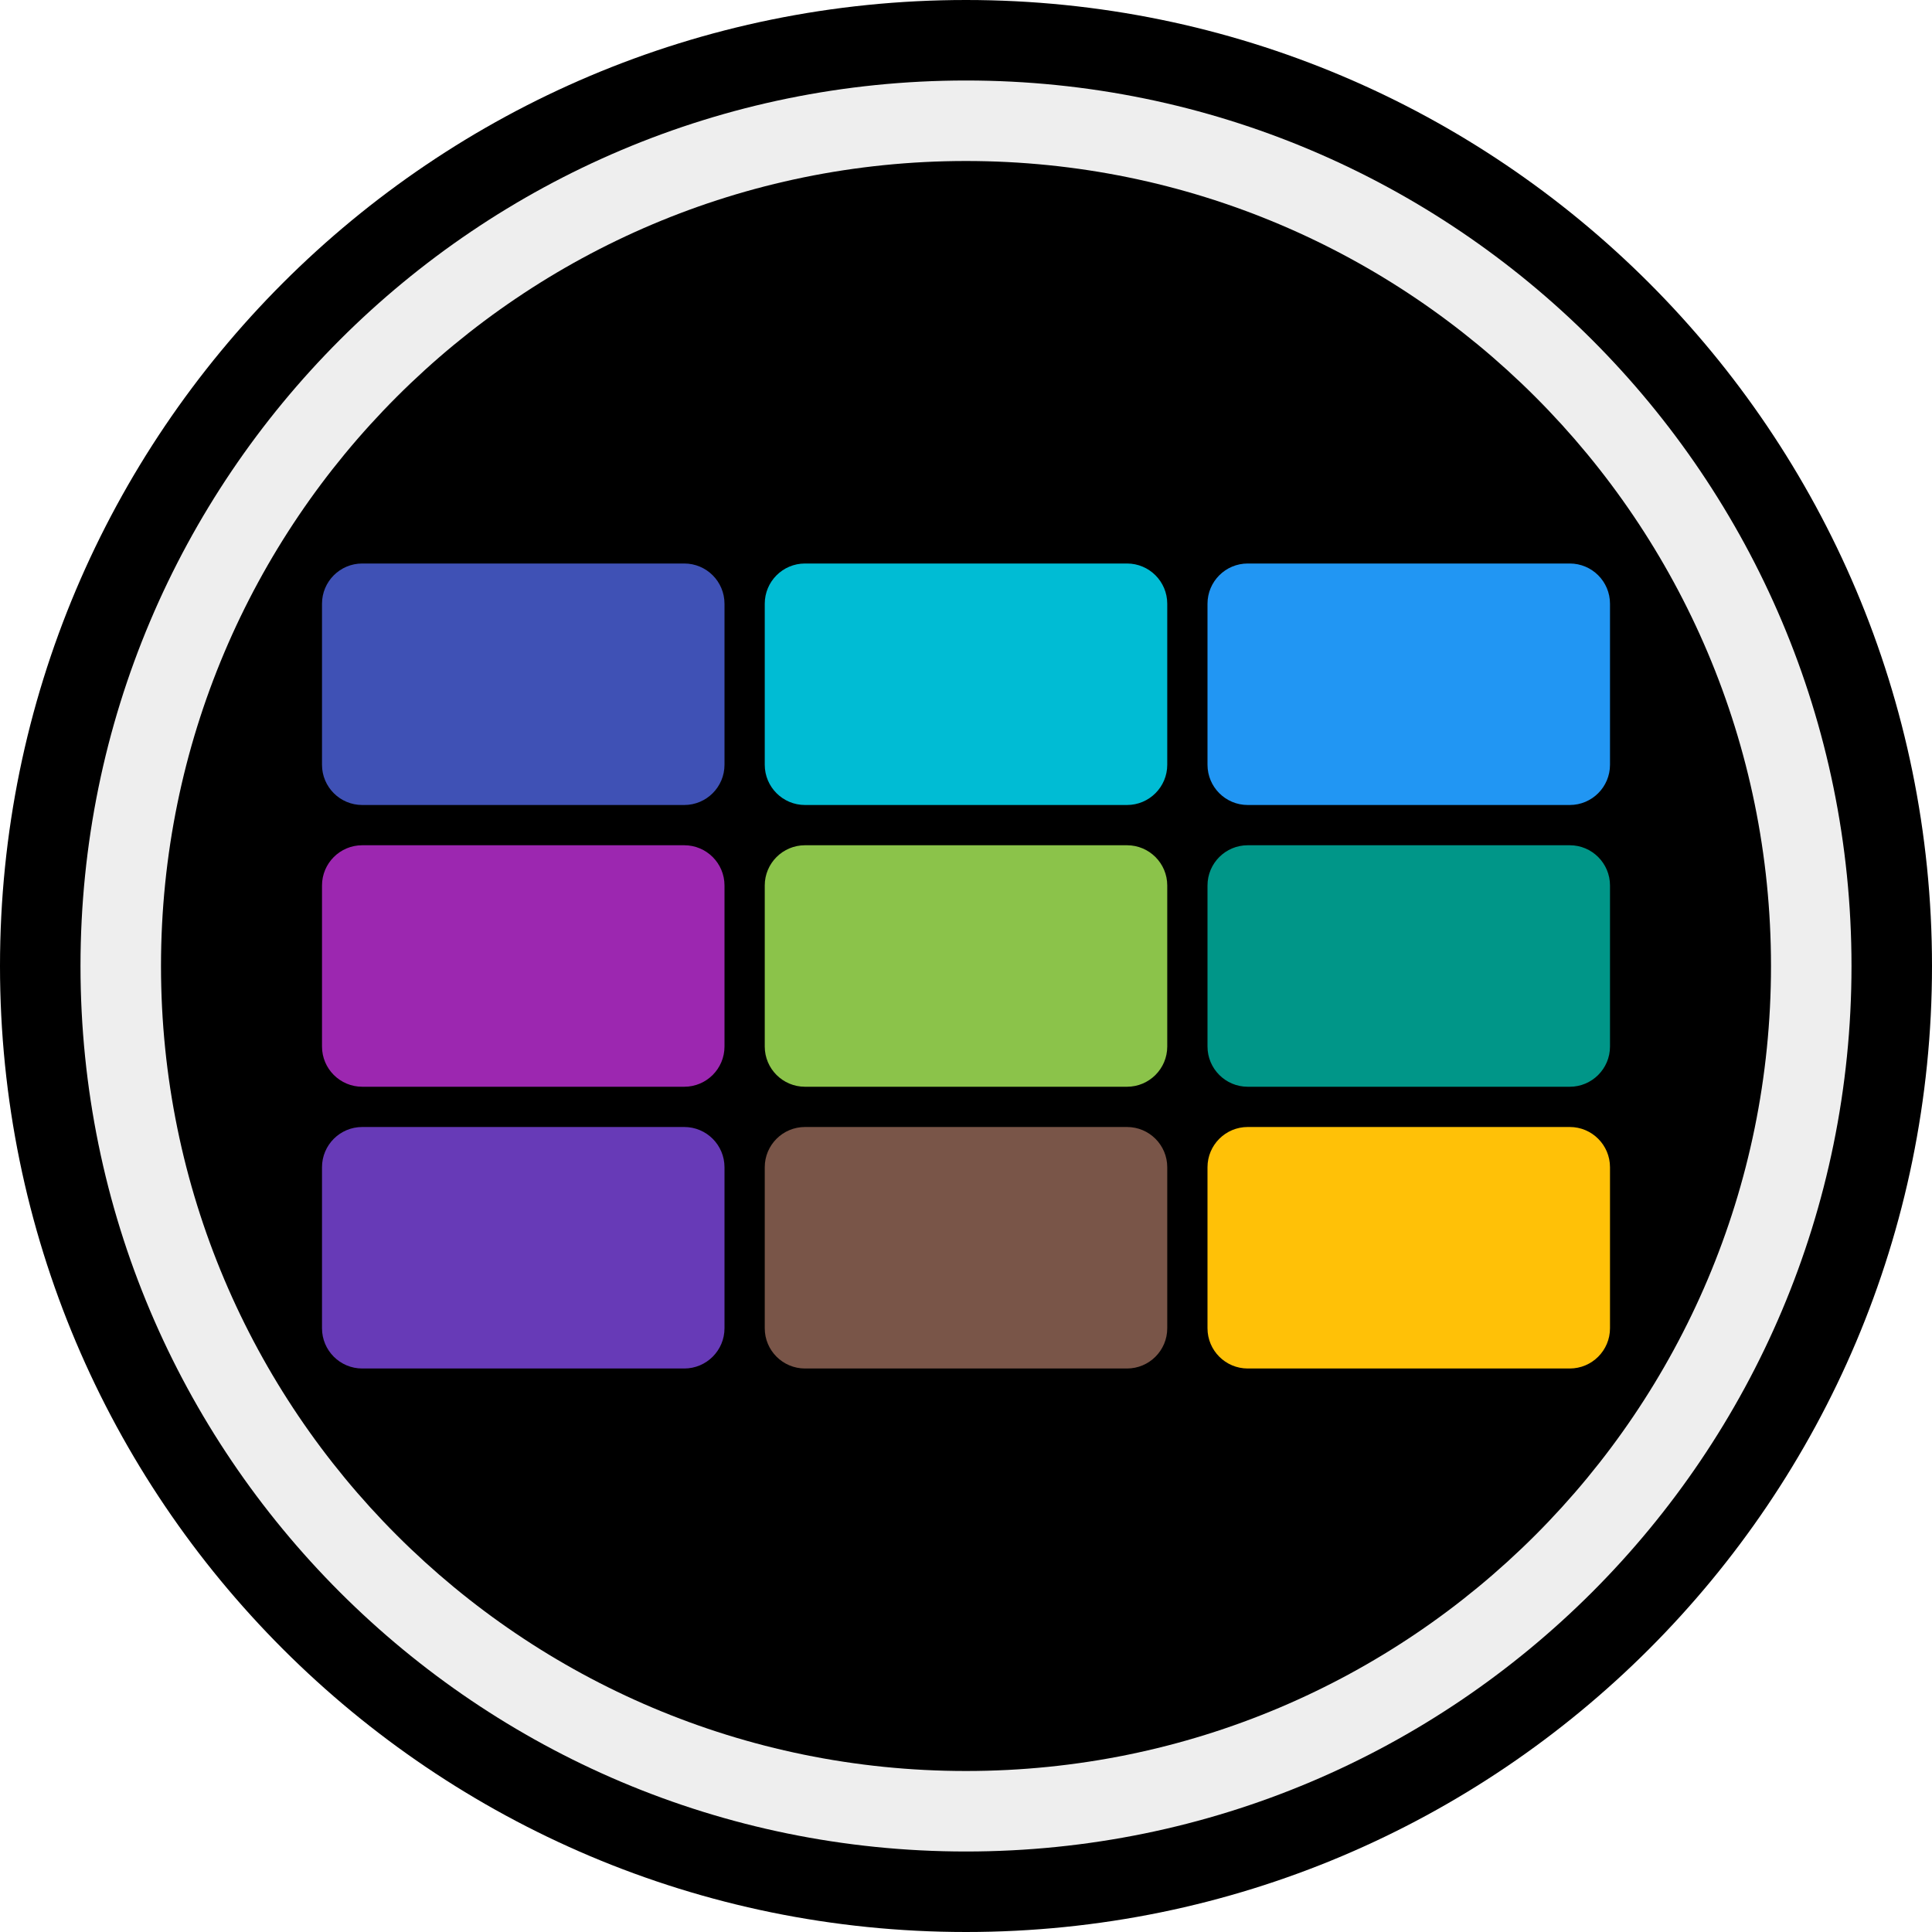
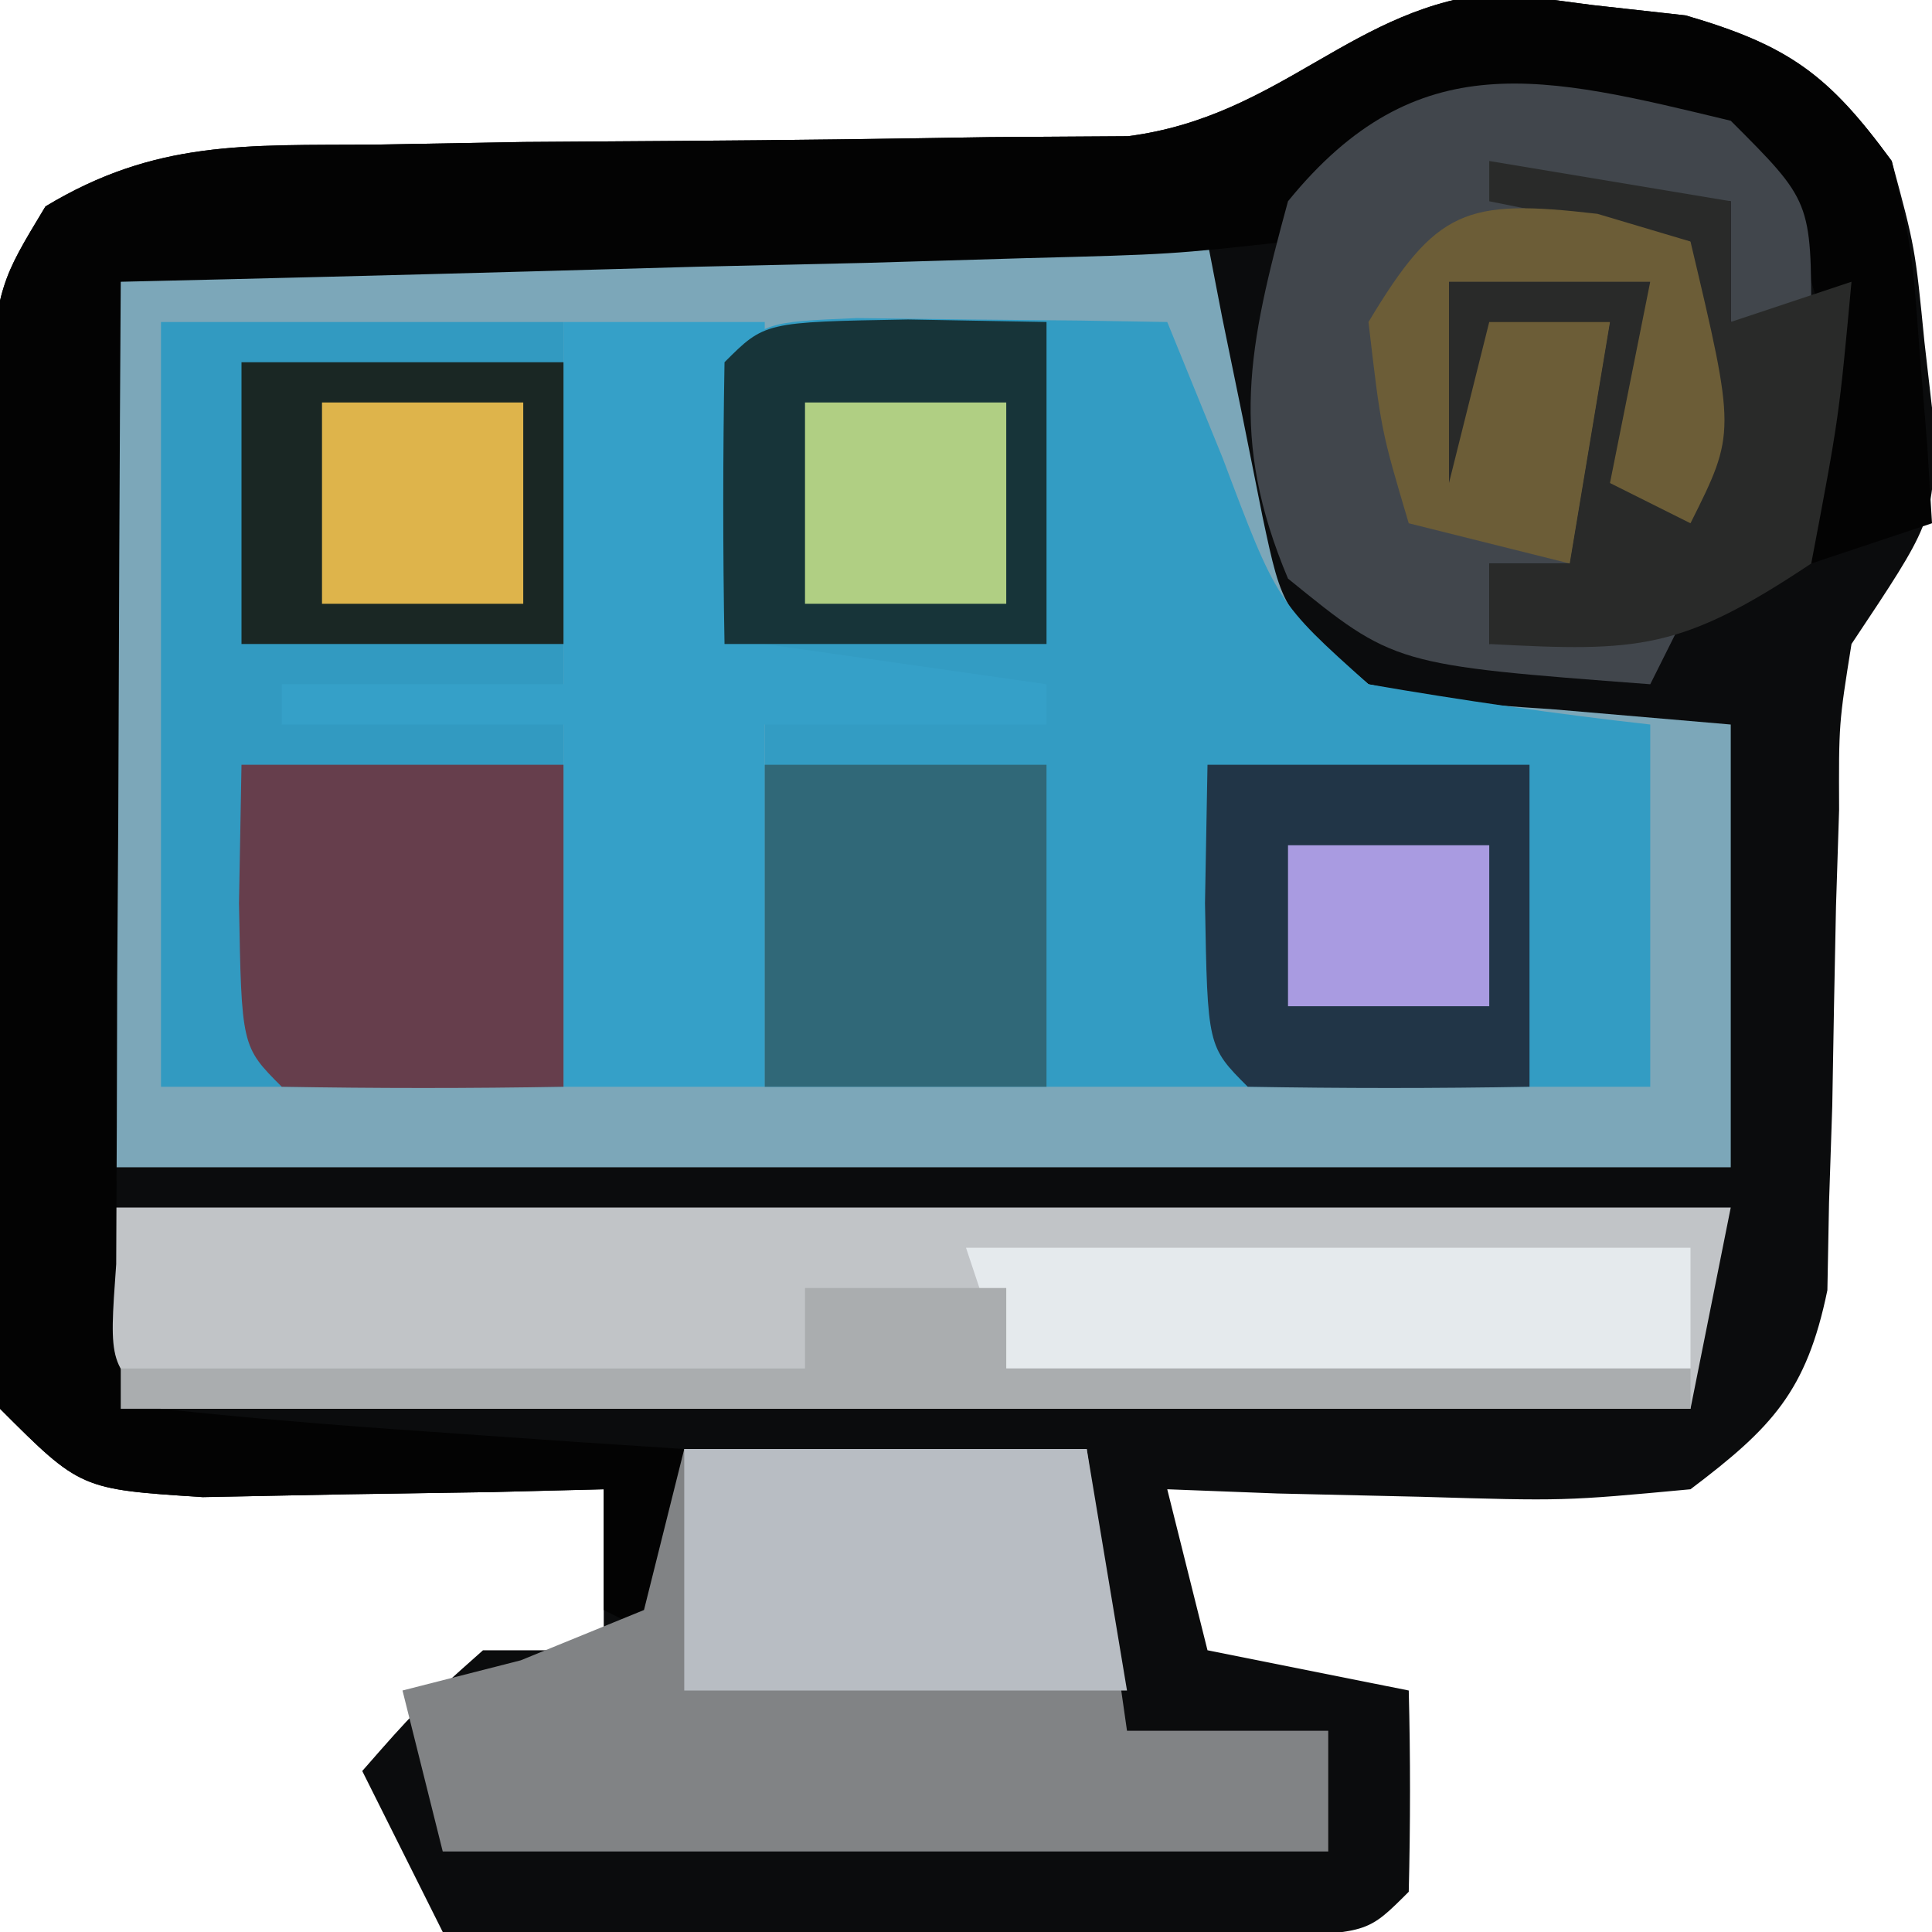
- <svg xmlns="http://www.w3.org/2000/svg" id="Row_3" data-name="Row 3" width="48" height="48" viewBox="0 0 48 48">
-   <defs>
-     <style>
-       .cls-1 {
-         fill: #eee;
-       }
- 
-       .cls-2 {
-         fill: #ffc107;
-       }
- 
-       .cls-3 {
-         fill: #795548;
-       }
- 
-       .cls-4 {
-         fill: #673ab7;
-       }
- 
-       .cls-5 {
-         fill: #009688;
-       }
- 
-       .cls-6 {
-         fill: #8bc34a;
-       }
- 
-       .cls-7 {
-         fill: #9c27b0;
-       }
- 
-       .cls-8 {
-         fill: #2196f3;
-       }
- 
-       .cls-9 {
-         fill: #00bcd4;
-       }
- 
-       .cls-10 {
-         fill: #3f51b5;
-       }
-     </style>
-   </defs>
-   <circle id="Border" cx="24" cy="24" r="24" />
-   <circle id="Outer_Circle" data-name="Outer Circle" class="cls-1" cx="24" cy="24" r="22" />
-   <circle id="Inner_Circle" data-name="Inner Circle" cx="24" cy="24" r="20" />
-   <rect class="cls-2" x="30" y="28" width="10" height="6" rx="1" ry="1" />
-   <rect class="cls-3" x="19" y="28" width="10" height="6" rx="1" ry="1" />
-   <rect class="cls-4" x="8" y="28" width="10" height="6" rx="1" ry="1" />
-   <rect class="cls-5" x="30" y="21" width="10" height="6" rx="1" ry="1" />
-   <rect class="cls-6" x="19" y="21" width="10" height="6" rx="1" ry="1" />
-   <rect class="cls-7" x="8" y="21" width="10" height="6" rx="1" ry="1" />
-   <rect class="cls-8" x="30" y="14" width="10" height="6" rx="1" ry="1" />
-   <rect class="cls-9" x="19" y="14" width="10" height="6" rx="1" ry="1" />
-   <rect class="cls-10" x="8" y="14" width="10" height="6" rx="1" ry="1" />
+ <svg xmlns="http://www.w3.org/2000/svg" version="1.1" width="48" height="48">
+   <path d="M0 0 C0.762 0.101 1.524 0.201 2.309 0.305 C3.073 0.39 3.837 0.475 4.625 0.562 C7.18 1.306 8.17 2.043 9.746 4.18 C10.328 6.336 10.328 6.336 10.559 8.68 C10.648 9.453 10.736 10.227 10.828 11.023 C10.746 13.18 10.746 13.18 8.746 16.18 C8.43 18.158 8.43 18.158 8.438 20.305 C8.412 21.094 8.387 21.883 8.361 22.695 C8.326 24.351 8.295 26.008 8.268 27.664 C8.241 28.453 8.215 29.242 8.188 30.055 C8.174 30.774 8.161 31.493 8.147 32.234 C7.63 34.745 6.775 35.647 4.746 37.18 C1.609 37.473 1.609 37.473 -1.941 37.367 C-3.711 37.327 -3.711 37.327 -5.516 37.285 C-6.419 37.25 -7.323 37.216 -8.254 37.18 C-7.924 38.5 -7.594 39.82 -7.254 41.18 C-5.604 41.51 -3.954 41.84 -2.254 42.18 C-2.211 43.846 -2.213 45.514 -2.254 47.18 C-3.254 48.18 -3.254 48.18 -5.479 48.293 C-6.437 48.288 -7.395 48.283 -8.383 48.277 C-9.935 48.273 -9.935 48.273 -11.518 48.268 C-12.606 48.259 -13.695 48.251 -14.816 48.242 C-16.455 48.235 -16.455 48.235 -18.127 48.229 C-20.836 48.217 -23.545 48.2 -26.254 48.18 C-26.914 46.86 -27.574 45.54 -28.254 44.18 C-26.941 42.68 -26.941 42.68 -25.254 41.18 C-24.264 41.18 -23.274 41.18 -22.254 41.18 C-22.254 39.86 -22.254 38.54 -22.254 37.18 C-23.627 37.214 -23.627 37.214 -25.027 37.25 C-26.81 37.277 -26.81 37.277 -28.629 37.305 C-29.812 37.328 -30.996 37.351 -32.215 37.375 C-35.254 37.18 -35.254 37.18 -37.254 35.18 C-37.716 30.551 -37.578 25.891 -37.566 21.242 C-37.583 19.941 -37.599 18.64 -37.615 17.299 C-37.616 16.054 -37.617 14.81 -37.617 13.527 C-37.62 12.383 -37.623 11.238 -37.626 10.059 C-37.254 7.18 -37.254 7.18 -36.124 5.308 C-33.387 3.656 -31.157 3.793 -27.977 3.773 C-26.741 3.752 -25.505 3.73 -24.232 3.707 C-22.294 3.693 -22.294 3.693 -20.316 3.68 C-17.765 3.662 -15.215 3.631 -12.664 3.586 C-11.531 3.579 -10.398 3.572 -9.231 3.564 C-5.389 3.068 -3.635 0.29 0 0 Z " fill="#0B0C0D" transform="translate(37.25391,-0.1796875)" />
+   <path d="M0 0 C1.126 0.005 2.252 0.01 3.412 0.016 C4.627 0.019 5.842 0.022 7.094 0.026 C8.373 0.034 9.652 0.042 10.97 0.051 C12.254 0.056 13.537 0.06 14.859 0.065 C18.042 0.077 21.225 0.093 24.408 0.114 C24.529 0.74 24.65 1.366 24.775 2.012 C24.943 2.829 25.11 3.646 25.283 4.489 C25.527 5.707 25.527 5.707 25.775 6.949 C26.275 9.3 26.275 9.3 28.408 11.114 C30.61 11.574 30.61 11.574 33.033 11.739 C34.477 11.862 35.92 11.986 37.408 12.114 C37.408 15.744 37.408 19.374 37.408 23.114 C23.878 23.114 10.348 23.114 -3.592 23.114 C-3.613 19.504 -3.633 15.895 -3.655 12.176 C-3.664 11.037 -3.673 9.897 -3.682 8.723 C-3.685 7.832 -3.687 6.941 -3.69 6.024 C-3.695 5.107 -3.7 4.191 -3.706 3.247 C-3.537 0.083 -3.188 0.14 0 0 Z " fill="#7CA7B9" transform="translate(5.592041,5.886475)" />
+   <path d="M0 0 C1.375 0.017 1.375 0.017 2.777 0.035 C3.696 0.044 4.616 0.053 5.562 0.062 C6.273 0.074 6.983 0.086 7.715 0.098 C8.169 1.211 8.622 2.325 9.09 3.473 C10.44 7.06 10.44 7.06 12.715 9.098 C15.038 9.498 17.372 9.837 19.715 10.098 C19.715 13.068 19.715 16.038 19.715 19.098 C12.455 19.098 5.195 19.098 -2.285 19.098 C-2.285 15.798 -2.285 12.498 -2.285 9.098 C-2.615 8.768 -2.945 8.438 -3.285 8.098 C-3.41 4.598 -3.41 4.598 -3.285 1.098 C-2.285 0.098 -2.285 0.098 0 0 Z " fill="#339CC3" transform="translate(21.28516,7.902344)" />
+   <path d="M0 0 C13.53 0 27.06 0 41 0 C40.67 1.65 40.34 3.3 40 5 C27.13 5 14.26 5 1 5 C0.67 3.35 0.34 1.7 0 0 Z " fill="#C1C4C7" transform="translate(2,30)" />
+   <path d="M0 0 C0.762 0.101 1.524 0.201 2.309 0.305 C3.073 0.39 3.837 0.475 4.625 0.562 C7.186 1.308 8.179 2.027 9.746 4.18 C10.258 6.441 10.258 6.441 10.434 8.867 C10.532 10.08 10.532 10.08 10.633 11.316 C10.689 12.239 10.689 12.239 10.746 13.18 C9.756 13.51 8.766 13.84 7.746 14.18 C7.829 13.107 7.911 12.035 7.996 10.93 C8.045 7.221 8.045 7.221 6.184 4.68 C3.708 2.846 3.708 2.846 0.121 3.305 C-3.299 3.887 -3.299 3.887 -5.254 6.18 C-8.143 6.499 -8.143 6.499 -11.793 6.594 C-13.746 6.652 -13.746 6.652 -15.738 6.711 C-17.118 6.742 -18.499 6.774 -19.879 6.805 C-21.267 6.843 -22.655 6.882 -24.043 6.922 C-27.446 7.016 -30.85 7.102 -34.254 7.18 C-34.283 11.659 -34.301 16.138 -34.316 20.617 C-34.325 21.897 -34.333 23.176 -34.342 24.494 C-34.345 25.709 -34.348 26.924 -34.352 28.176 C-34.357 29.302 -34.362 30.428 -34.367 31.588 C-34.549 34.109 -34.549 34.109 -33.254 35.18 C-31.071 35.415 -28.882 35.593 -26.691 35.742 C-25.494 35.826 -24.296 35.91 -23.062 35.996 C-21.672 36.087 -21.672 36.087 -20.254 36.18 C-20.254 37.83 -20.254 39.48 -20.254 41.18 C-20.914 40.85 -21.574 40.52 -22.254 40.18 C-22.254 39.19 -22.254 38.2 -22.254 37.18 C-23.627 37.214 -23.627 37.214 -25.027 37.25 C-26.81 37.277 -26.81 37.277 -28.629 37.305 C-29.812 37.328 -30.996 37.351 -32.215 37.375 C-35.254 37.18 -35.254 37.18 -37.254 35.18 C-37.716 30.551 -37.578 25.891 -37.566 21.242 C-37.583 19.941 -37.599 18.64 -37.615 17.299 C-37.616 16.054 -37.617 14.81 -37.617 13.527 C-37.62 12.383 -37.623 11.238 -37.626 10.059 C-37.254 7.18 -37.254 7.18 -36.124 5.308 C-33.387 3.656 -31.157 3.793 -27.977 3.773 C-26.741 3.752 -25.505 3.73 -24.232 3.707 C-22.294 3.693 -22.294 3.693 -20.316 3.68 C-17.765 3.662 -15.215 3.631 -12.664 3.586 C-11.531 3.579 -10.398 3.572 -9.231 3.564 C-5.389 3.068 -3.635 0.29 0 0 Z " fill="#030303" transform="translate(37.25391,-0.1796875)" />
+   <path d="M0 0 C3.3 0 6.6 0 10 0 C10 6.27 10 12.54 10 19 C6.7 19 3.4 19 0 19 C0 12.73 0 6.46 0 0 Z " fill="#329AC1" transform="translate(4,8)" />
+   <path d="M0 0 C3.3 0 6.6 0 10 0 C10.33 2.31 10.66 4.62 11 7 C12.65 7 14.3 7 16 7 C16 7.99 16 8.98 16 10 C8.74 10 1.48 10 -6 10 C-6.33 8.68 -6.66 7.36 -7 6 C-5.546 5.629 -5.546 5.629 -4.062 5.25 C-2.547 4.631 -2.547 4.631 -1 4 C-0.67 2.68 -0.34 1.36 0 0 Z " fill="#818385" transform="translate(17,36)" />
+   <path d="M0 0 C2 2 2 2 2 5 C1.34 5 0.68 5 0 5 C0 4.01 0 3.02 0 2 C-1.32 2 -2.64 2 -4 2 C-3.01 2.33 -2.02 2.66 -1 3 C0.125 7.75 0.125 7.75 -1 10 C-1.66 9.67 -2.32 9.34 -3 9 C-2.67 7.35 -2.34 5.7 -2 4 C-3.65 4 -5.3 4 -7 4 C-7 5.65 -7 7.3 -7 9 C-6.67 7.68 -6.34 6.36 -6 5 C-5.01 5 -4.02 5 -3 5 C-3.33 6.98 -3.66 8.96 -4 11 C-4.66 11 -5.32 11 -6 11 C-6 11.66 -6 12.32 -6 13 C-4.35 12.67 -2.7 12.34 -1 12 C-1.33 12.66 -1.66 13.32 -2 14 C-8.36 13.52 -8.36 13.52 -11 11.375 C-12.47 7.884 -11.984 5.609 -11 2 C-7.795 -1.944 -4.634 -1.116 0 0 Z " fill="#41464C" transform="translate(43,3)" />
+   <path d="M0 0 C1.65 0 3.3 0 5 0 C5 2.64 5 5.28 5 8 C7.31 8.33 9.62 8.66 12 9 C12 9.33 12 9.66 12 10 C9.69 10 7.38 10 5 10 C5 12.97 5 15.94 5 19 C3.35 19 1.7 19 0 19 C0 16.03 0 13.06 0 10 C-2.31 10 -4.62 10 -7 10 C-7 9.67 -7 9.34 -7 9 C-4.69 9 -2.38 9 0 9 C0 6.03 0 3.06 0 0 Z " fill="#35A0C8" transform="translate(14,8)" />
+   <path d="M0 0 C2.64 0 5.28 0 8 0 C8 2.64 8 5.28 8 8 C5.667 8.042 3.333 8.041 1 8 C0 7 0 7 -0.062 3.438 C-0.042 2.303 -0.021 1.169 0 0 Z " fill="#213547" transform="translate(30,19)" />
+   <path d="M0 0 C2.64 0 5.28 0 8 0 C8 2.64 8 5.28 8 8 C5.667 8.042 3.333 8.041 1 8 C0 7 0 7 -0.062 3.438 C-0.042 2.303 -0.021 1.169 0 0 Z " fill="#663E4C" transform="translate(6,19)" />
+   <path d="M0 0 C1.134 0.021 2.269 0.041 3.438 0.062 C3.438 2.703 3.438 5.343 3.438 8.062 C0.797 8.062 -1.843 8.062 -4.562 8.062 C-4.605 5.73 -4.603 3.395 -4.562 1.062 C-3.562 0.062 -3.562 0.062 0 0 Z " fill="#173439" transform="translate(22.5625,7.9375)" />
+   <path d="M0 0 C3.3 0 6.6 0 10 0 C10.33 1.98 10.66 3.96 11 6 C7.37 6 3.74 6 0 6 C0 4.02 0 2.04 0 0 Z " fill="#B8BDC3" transform="translate(17,36)" />
+   <path d="M0 0 C2.97 0.495 2.97 0.495 6 1 C6 1.99 6 2.98 6 4 C6.99 3.67 7.98 3.34 9 3 C8.688 6.375 8.688 6.375 8 10 C4.772 12.152 3.716 12.201 0 12 C0 11.34 0 10.68 0 10 C0.66 10 1.32 10 2 10 C2.33 8.02 2.66 6.04 3 4 C2.01 4 1.02 4 0 4 C0.33 5.32 0.66 6.64 1 8 C0.34 8 -0.32 8 -1 8 C-1 6.35 -1 4.7 -1 3 C0.65 3 2.3 3 4 3 C4 4.65 4 6.3 4 8 C5.296 6.934 5.296 6.934 5.062 4.438 C5.042 3.633 5.021 2.829 5 2 C3.35 1.67 1.7 1.34 0 1 C0 0.67 0 0.34 0 0 Z " fill="#292A29" transform="translate(37,4)" />
+   <path d="M0 0 C2.31 0 4.62 0 7 0 C7 2.64 7 5.28 7 8 C4.69 8 2.38 8 0 8 C0 5.36 0 2.72 0 0 Z " fill="#306878" transform="translate(19,19)" />
+   <path d="M0 0 C2.64 0 5.28 0 8 0 C8 2.31 8 4.62 8 7 C5.36 7 2.72 7 0 7 C0 4.69 0 2.38 0 0 Z " fill="#1A2724" transform="translate(6,9)" />
+   <path d="M0 0 C5.94 0 11.88 0 18 0 C18 0.99 18 1.98 18 3 C12.39 3 6.78 3 1 3 C0.67 2.01 0.34 1.02 0 0 Z " fill="#E5EAED" transform="translate(24,31)" />
+   <path d="M0 0 C1.65 0 3.3 0 5 0 C5 0.66 5 1.32 5 2 C10.61 2 16.22 2 22 2 C22 2.33 22 2.66 22 3 C9.13 3 -3.74 3 -17 3 C-17 2.67 -17 2.34 -17 2 C-11.39 2 -5.78 2 0 2 C0 1.34 0 0.68 0 0 Z " fill="#AAADAF" transform="translate(20,32)" />
+   <path d="M0 0 C1.145 0.34 1.145 0.34 2.312 0.688 C3.438 5.438 3.438 5.438 2.312 7.688 C1.653 7.357 0.993 7.027 0.312 6.688 C0.642 5.037 0.973 3.388 1.312 1.688 C-0.338 1.688 -1.988 1.688 -3.688 1.688 C-3.688 3.337 -3.688 4.987 -3.688 6.688 C-3.357 5.367 -3.027 4.048 -2.688 2.688 C-1.698 2.688 -0.708 2.688 0.312 2.688 C-0.018 4.668 -0.347 6.647 -0.688 8.688 C-2.007 8.357 -3.328 8.027 -4.688 7.688 C-5.375 5.375 -5.375 5.375 -5.688 2.688 C-4.001 -0.123 -3.278 -0.381 0 0 Z " fill="#6C5D37" transform="translate(39.6875,5.3125)" />
+   <path d="M0 0 C1.65 0 3.3 0 5 0 C5 1.65 5 3.3 5 5 C3.35 5 1.7 5 0 5 C0 3.35 0 1.7 0 0 Z " fill="#B0CF83" transform="translate(20,10)" />
+   <path d="M0 0 C1.65 0 3.3 0 5 0 C5 1.65 5 3.3 5 5 C3.35 5 1.7 5 0 5 C0 3.35 0 1.7 0 0 Z " fill="#DEB44B" transform="translate(8,10)" />
+   <path d="M0 0 C1.65 0 3.3 0 5 0 C5 1.32 5 2.64 5 4 C3.35 4 1.7 4 0 4 C0 2.68 0 1.36 0 0 Z " fill="#A99BE1" transform="translate(32,21)" />
</svg>
